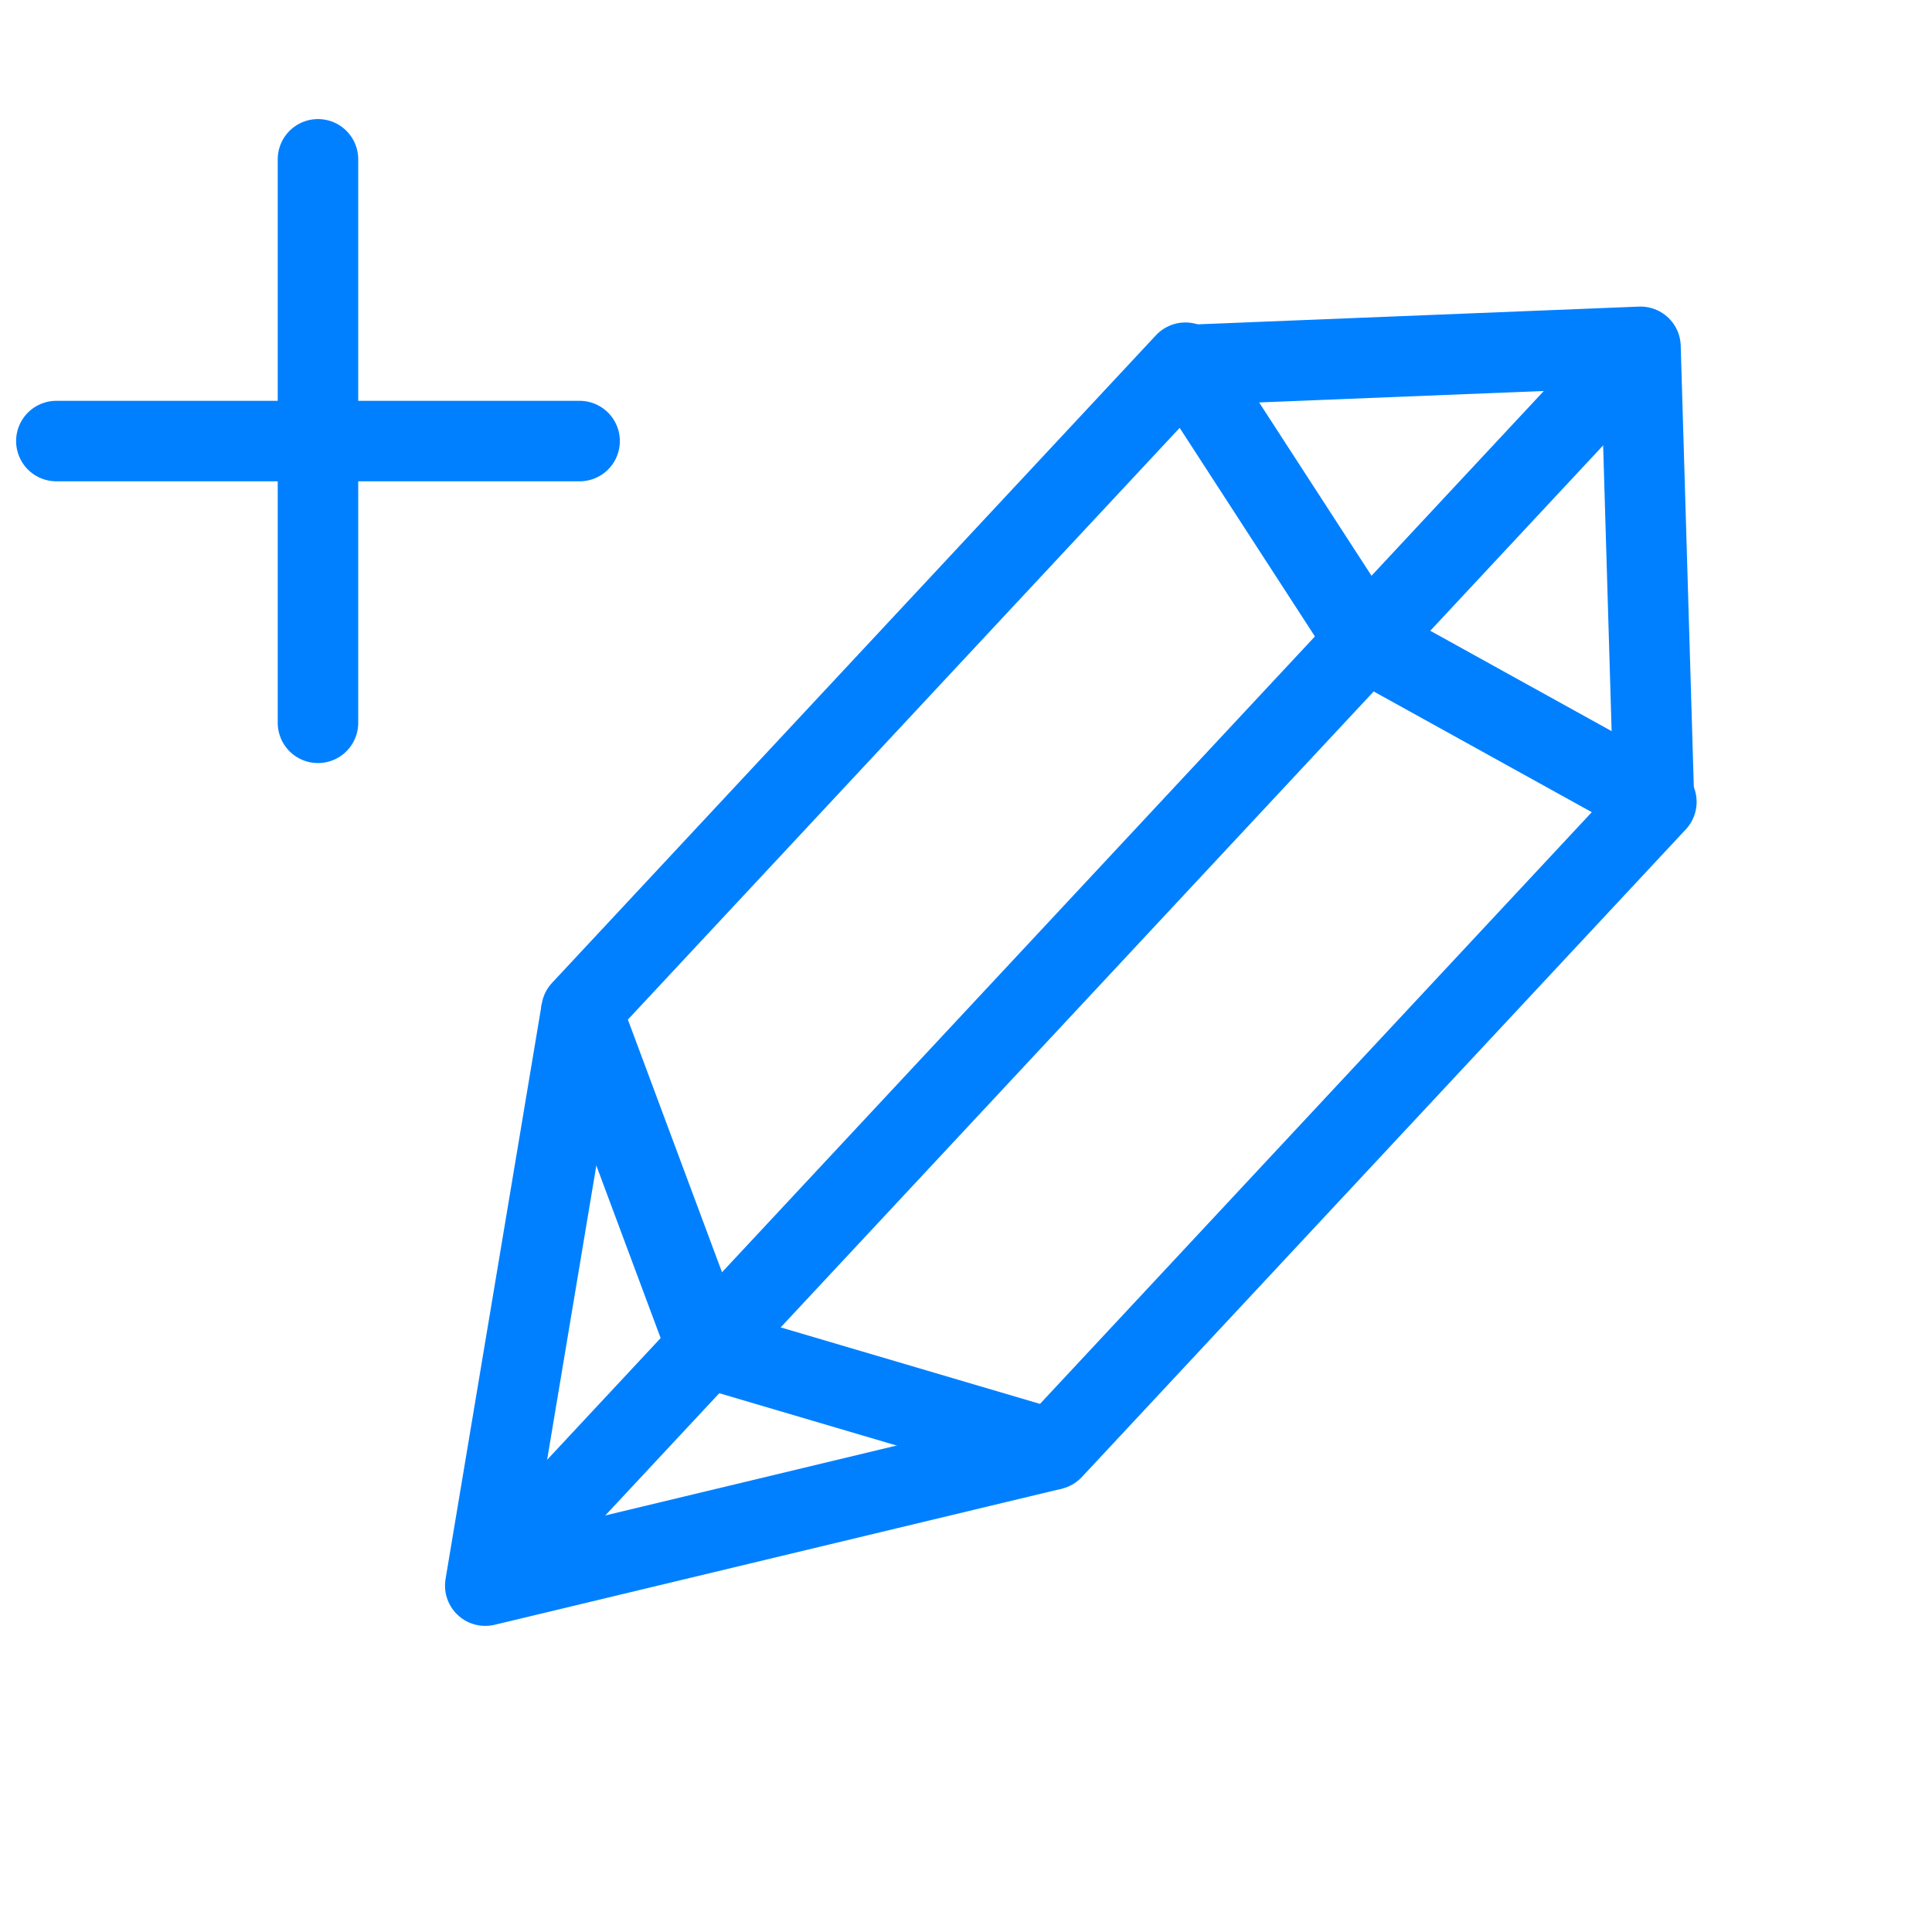
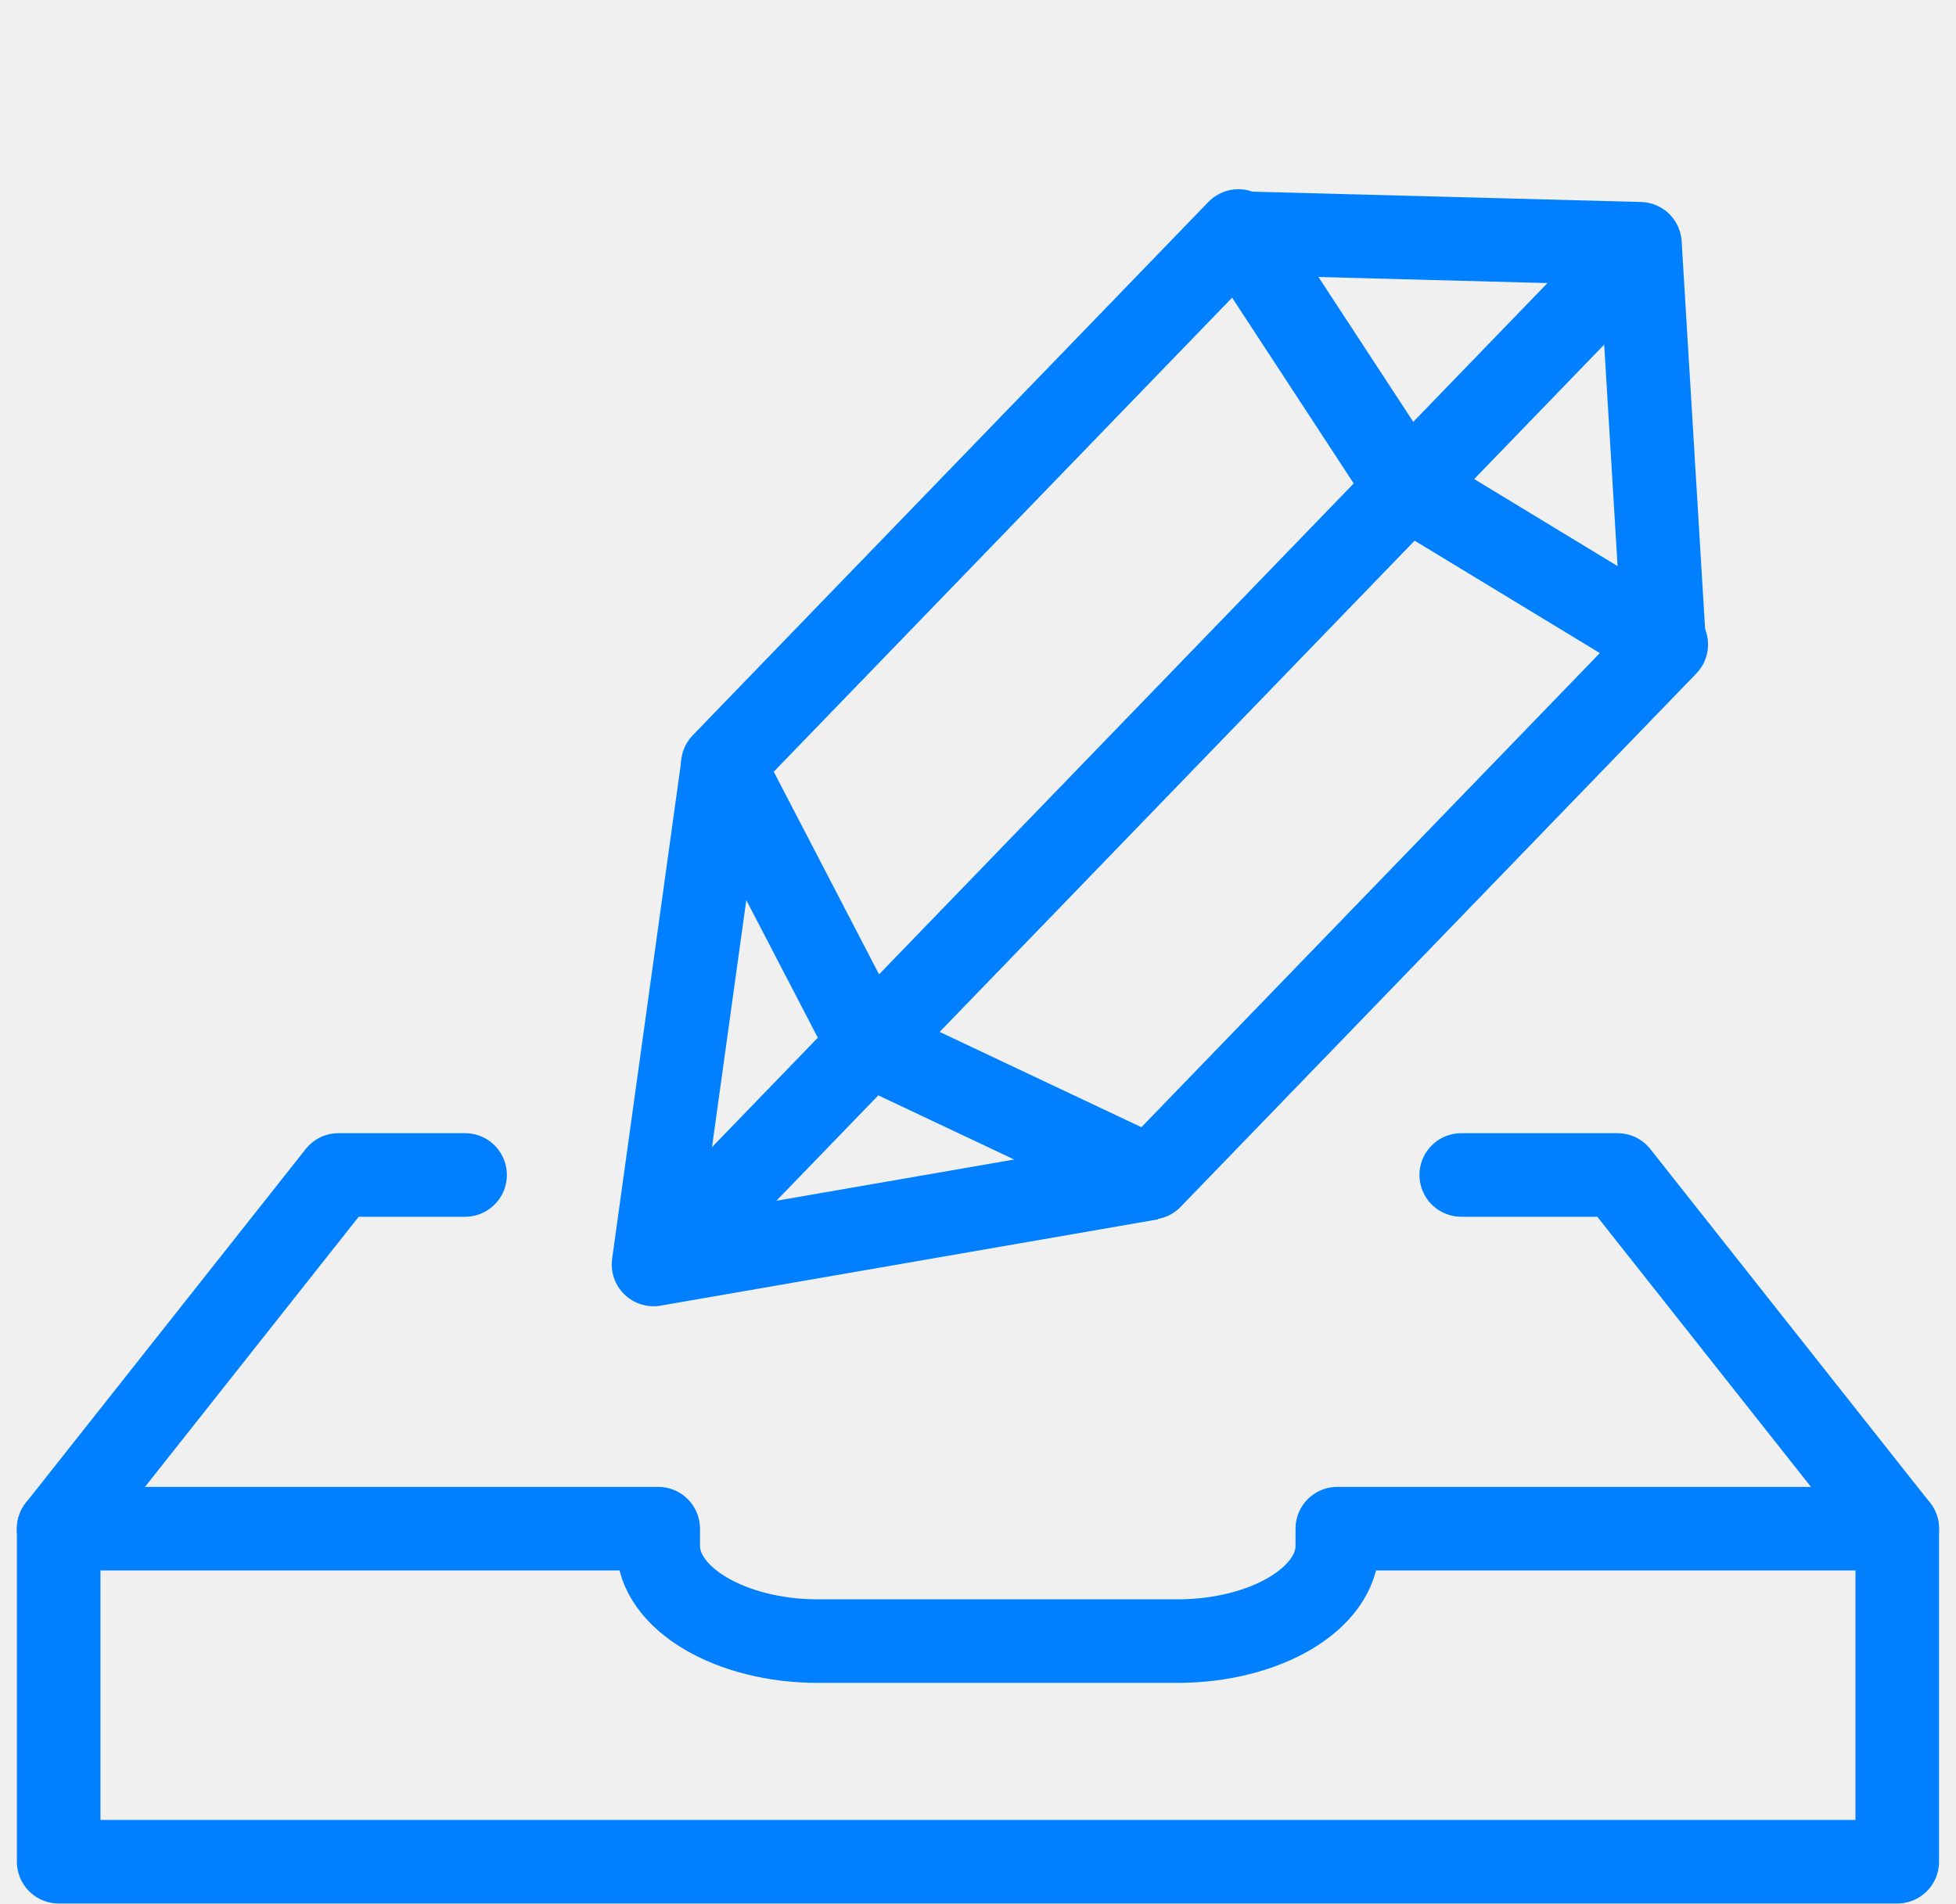
- <svg xmlns="http://www.w3.org/2000/svg" width="24" height="24" viewBox="0 0 24 24">
-   <defs>
-     <style>
-             .cls-2{fill:none;stroke:#0080ff;stroke-linejoin:round}
-         </style>
-   </defs>
-   <g id="组_11357" data-name="组 11357" transform="translate(-252.596 -616.365)">
-     <path id="矩形_1341" data-name="矩形 1341" transform="translate(252.596 616.365)" style="fill:#fff" d="M0 0h24v24H0z" />
-     <g id="join" transform="translate(-11.8 -1.379)">
-       <path id="路径_10179" data-name="路径 10179" class="cls-2" d="m283.6 617.223-4 1-4-1v11l4 2 4-2z" transform="rotate(43 270.98 624.206)" />
-       <path id="路径_10180" data-name="路径 10180" class="cls-2" d="m275.6 628.223 4 6.042 4-6.042" transform="rotate(43 270.98 624.206)" />
-       <path id="路径_10181" data-name="路径 10181" class="cls-2" d="m283.6 617.265-4-4.042-4 4.042" transform="rotate(43 270.98 624.206)" />
-       <path id="直线_223" data-name="直线 223" class="cls-2" transform="rotate(43 -647.197 672.492)" d="M0 0v21.042" />
-       <path id="直线_229" data-name="直线 229" transform="translate(265.096 623.223)" style="stroke-linecap:round;stroke-linejoin:round;fill:none;stroke:#0080ff" d="M6.5 0H0" />
-       <path id="直线_230" data-name="直线 230" transform="translate(268.346 619.723)" style="stroke-linecap:round;fill:none;stroke:#0080ff" d="M0 0v7" />
+ <svg xmlns="http://www.w3.org/2000/svg" width="23.405" height="22.781" viewBox="0 0 23.405 22.781">
+   <g data-name="组 12055">
+     <g data-name="组 10685">
+       <path data-name="路径 10179" d="m282.715 617.223-3.56.807-3.56-.807v8.877l3.583 1.2 3.537-1.2z" transform="rotate(44.03 905.053 -12.485)" style="stroke-linejoin:round;fill:none;stroke:#0080ff" />
+       <path data-name="路径 10180" d="m275.6 628.224 3.56 4.877 3.56-4.877" transform="rotate(44.03 907.676 -11.425)" style="stroke-linejoin:round;fill:none;stroke:#0080ff" />
+       <path data-name="路径 10181" d="m282.715 616.486-3.56-3.263-3.56 3.263" transform="rotate(44.03 904.1 -12.87)" style="stroke-linejoin:round;fill:none;stroke:#0080ff" />
+       <path data-name="路径 10541" d="M0 0v16.985" transform="rotate(44.03 6.162 25.753)" style="fill:none;stroke:#0080ff" />
+     </g>
+     <g data-name="组 12055">
+       <g data-name="组 450">
+         <path data-name="路径 474" d="M22 3.986H0V0h7.174v.207c0 .626.861 1.139 1.913 1.139h4.3C14.443 1.345 15.3.833 15.3.207V0H22v3.986z" style="stroke-linecap:round;stroke-linejoin:round;fill:none;stroke:#0080ff" transform="translate(.702 18.295)" />
+       </g>
+       <g data-name="组 451">
+         <path data-name="路径 475" d="M0 4.233 3.348 0h1.515" style="stroke-linecap:round;stroke-linejoin:round;fill:none;stroke:#0080ff" transform="translate(.702 14.062)" />
+       </g>
+       <g data-name="组 452">
+         <path data-name="路径 476" d="M1 0h1.87l3.347 4.233" transform="translate(16.485 14.062)" style="stroke-linecap:round;stroke-linejoin:round;fill:none;stroke:#0080ff" />
+       </g>
    </g>
  </g>
</svg>
